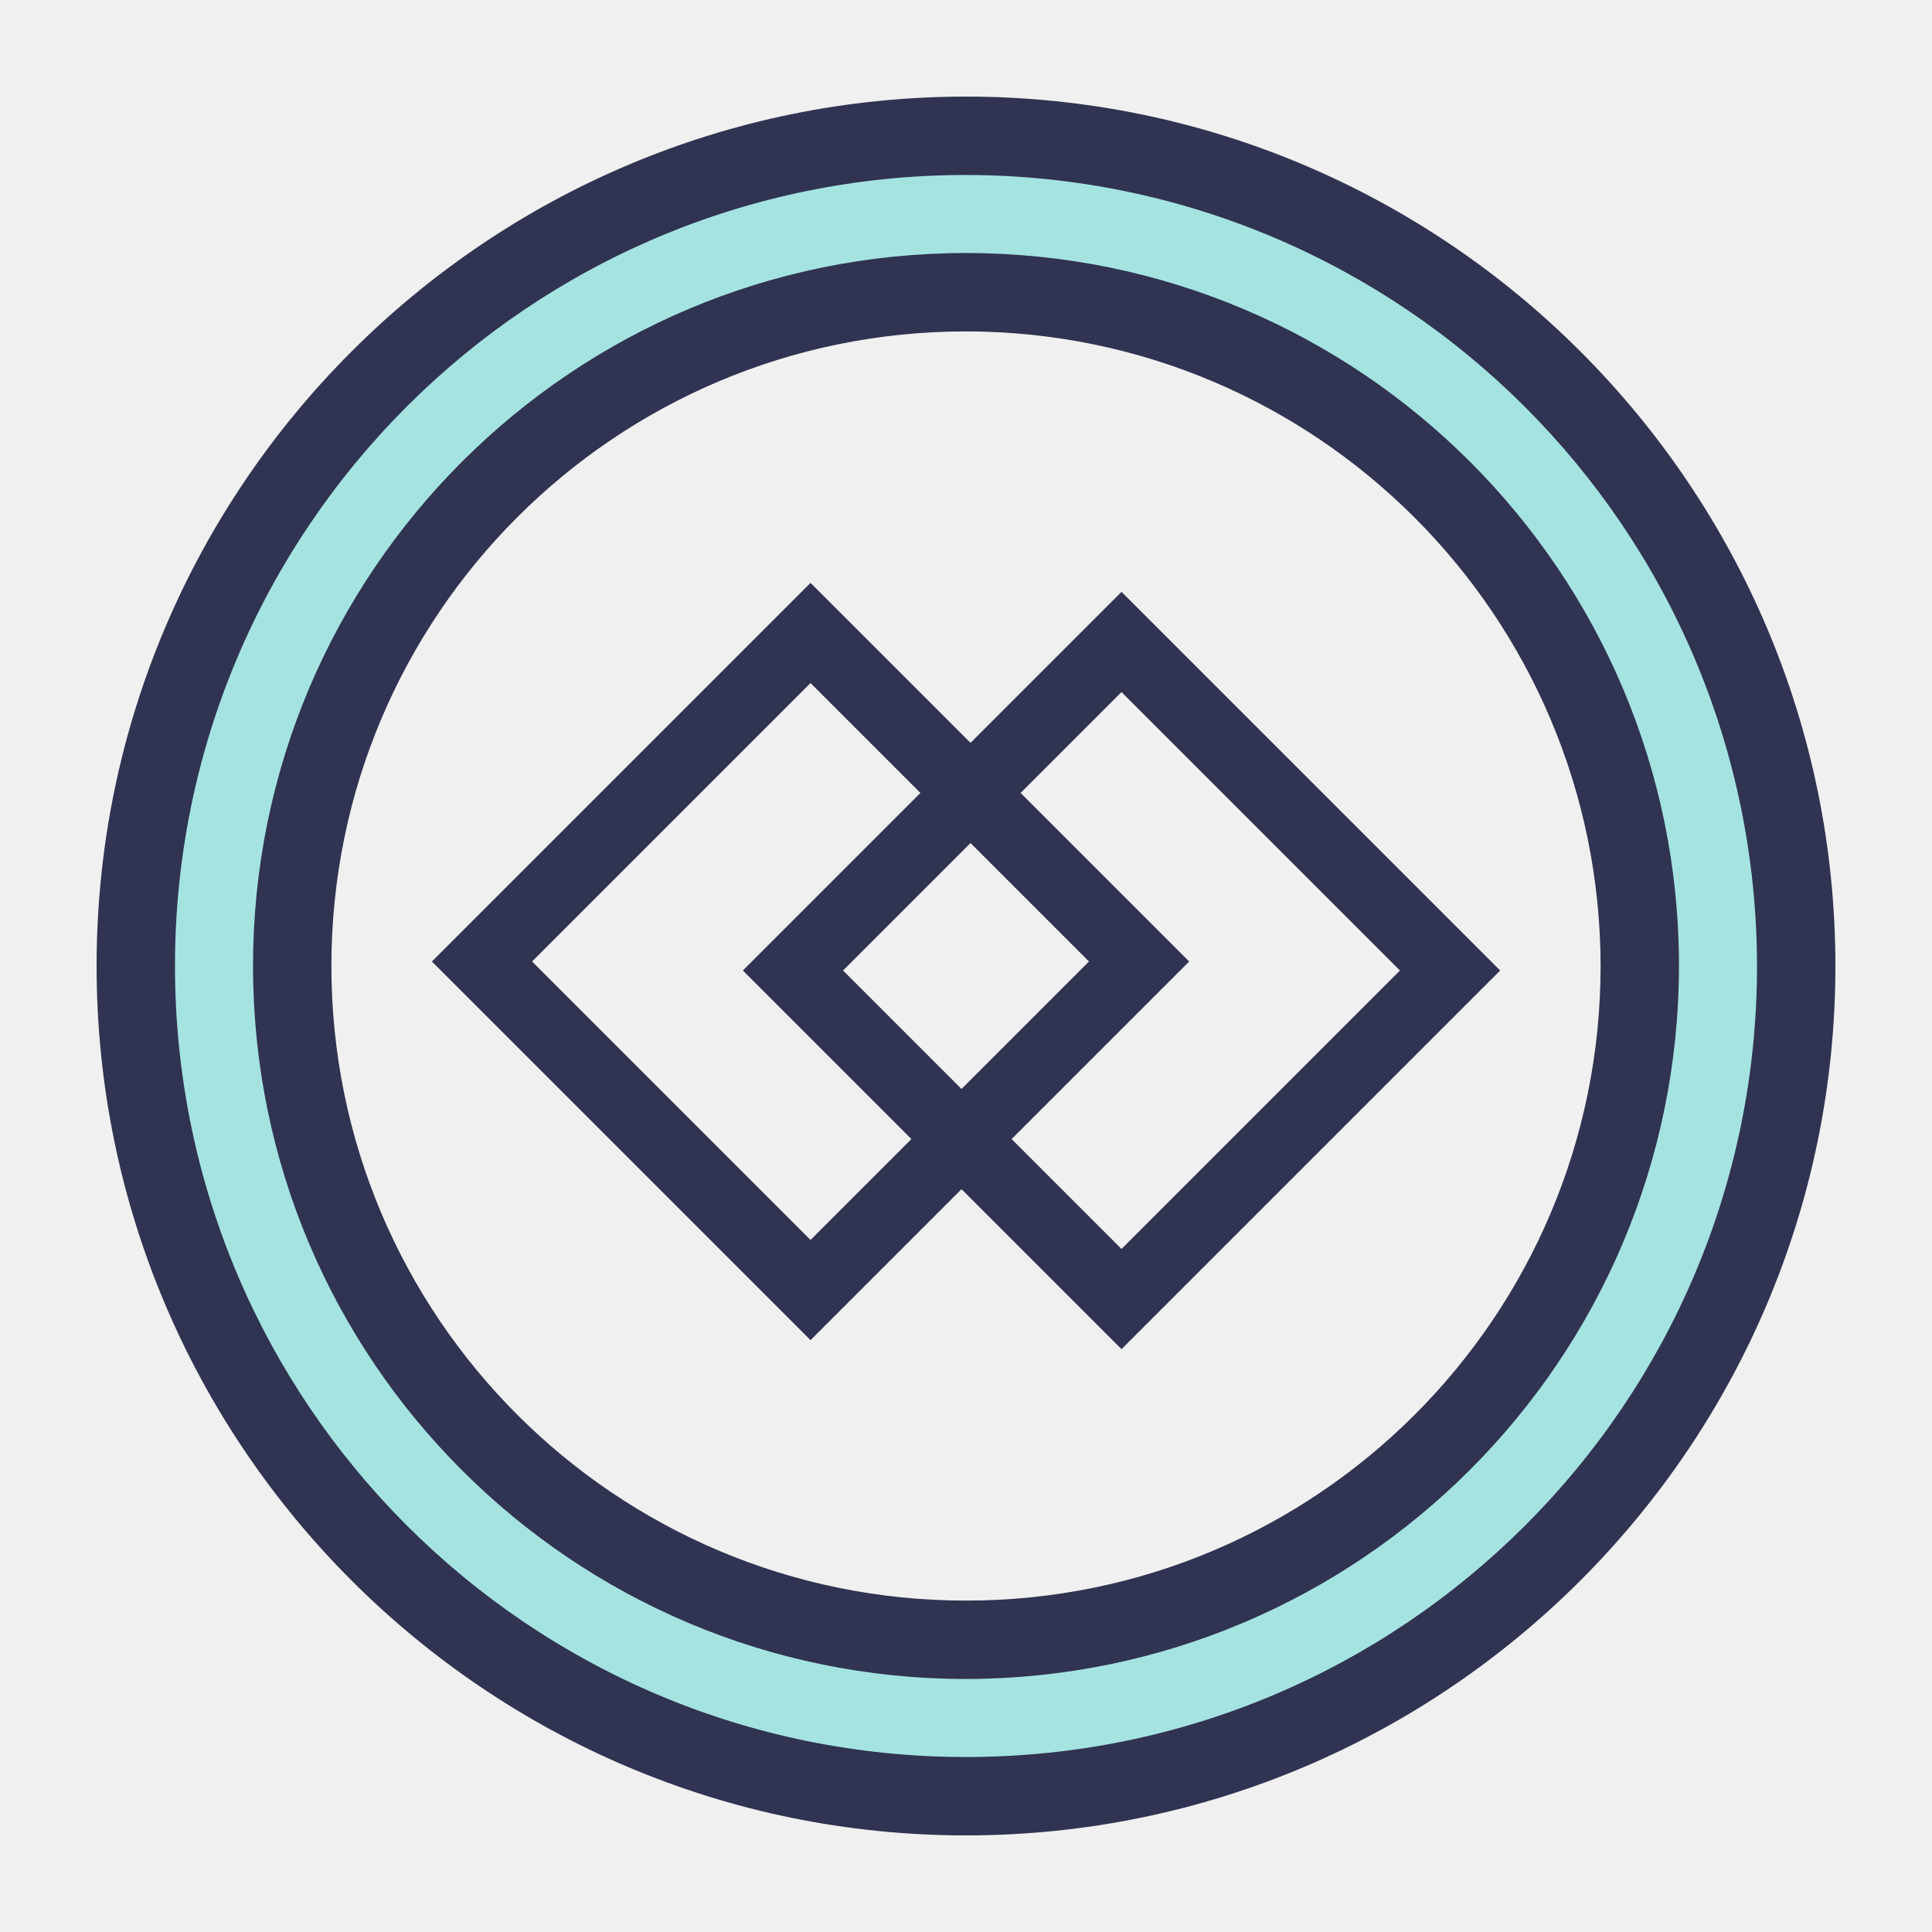
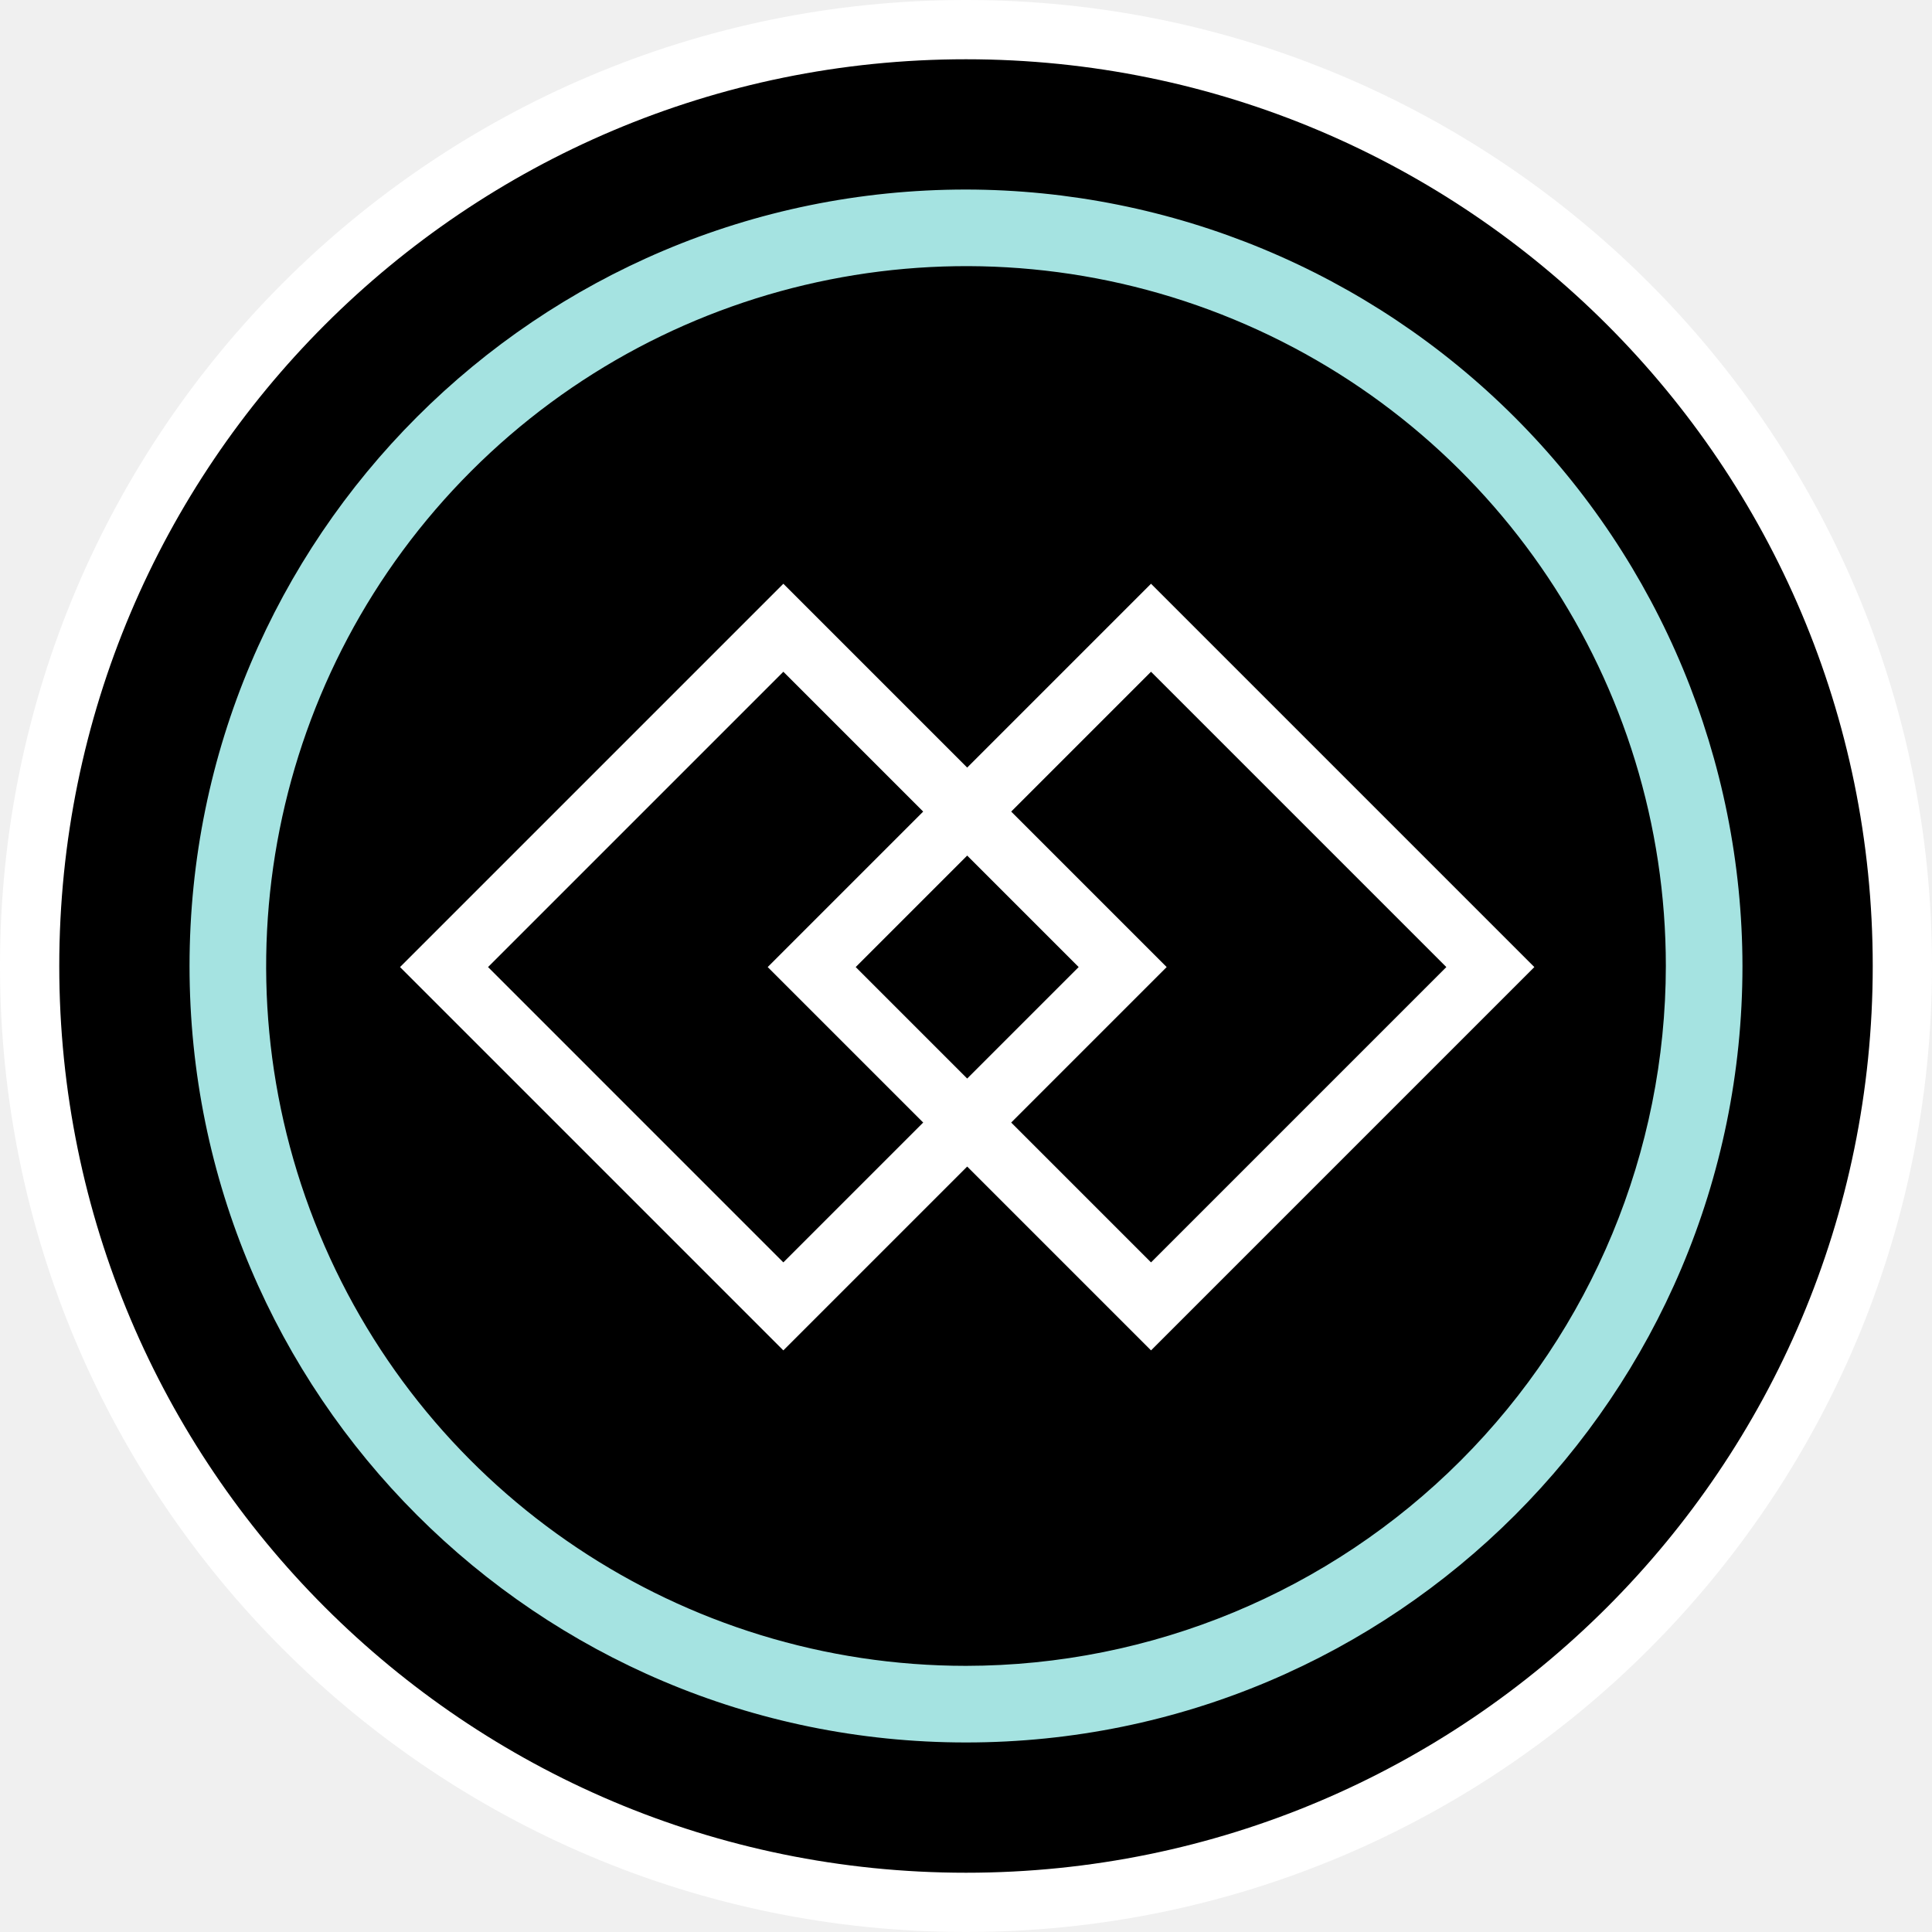
- <svg xmlns="http://www.w3.org/2000/svg" id="Layer_1" data-name="Layer 1" viewBox="0 0 300 300">
-   <defs>
-     <style>.cls-1{fill:#a5e3e1;}.cls-2{fill:#303351;}.cls-3{fill:none;stroke:#303351;stroke-miterlimit:10;stroke-width:11px;}</style>
-   </defs>
-   <path class="cls-1" d="M150,21.08A128.92,128.92,0,1,0,278.92,150,128.92,128.92,0,0,0,150,21.08Zm0,233.54A104.62,104.62,0,1,1,254.62,150,104.62,104.62,0,0,1,150,254.62Z" />
-   <path class="cls-2" d="M150,260.71A110.71,110.71,0,1,1,260.71,150,110.84,110.84,0,0,1,150,260.71Zm0-209.25A98.54,98.54,0,1,0,248.54,150,98.66,98.66,0,0,0,150,51.46Z" />
-   <path class="cls-2" d="M150,285C75.56,285,15,224.44,15,150S75.56,15,150,15,285,75.56,285,150,224.44,285,150,285Zm0-257.83A122.83,122.83,0,1,0,272.83,150,123,123,0,0,0,150,27.17Z" />
-   <rect class="cls-3" x="89.78" y="113.23" width="72.15" height="72.15" transform="translate(-68.71 132.72) rotate(-45)" />
-   <rect class="cls-3" x="138.07" y="114.62" width="72.15" height="72.15" transform="translate(-55.55 167.28) rotate(-45)" />
+ <svg xmlns="http://www.w3.org/2000/svg" fill="none" viewBox="0 0 652 652">
+   <circle cx="326" cy="326" r="316" fill="#000" stroke="#fff" stroke-width="20" />
+   <path fill="#A5E3E1" d="M326 50.97A275.027 275.027 0 0 0 56.255 379.657 275.027 275.027 0 0 0 431.25 580.094 275.034 275.034 0 0 0 601.029 326a275.02 275.02 0 0 0-80.554-194.475A275.03 275.03 0 0 0 326 50.971Zm0 498.219a223.19 223.19 0 1 1 0-446.379 223.19 223.19 0 0 1 0 446.379Z" />
+   <path fill="#000" d="M326 562.181a236.18 236.18 0 1 1 90.383-454.384A236.184 236.184 0 0 1 562.181 326a236.453 236.453 0 0 1-69.257 166.924A236.453 236.453 0 0 1 326 562.181Zm0-446.4a210.218 210.218 0 1 0 174.79 327.01A210.212 210.212 0 0 0 536.219 326 210.475 210.475 0 0 0 326 115.781Z" />
+   <path fill="#000" d="M326 614C167.195 614 38 484.805 38 326S167.195 38 326 38s288 129.195 288 288-129.195 288-288 288Zm0-550.037A262.037 262.037 0 1 0 588.037 326a262.397 262.397 0 0 0-76.855-185.182A262.396 262.396 0 0 0 326 63.963Z" />
+   <path stroke="#fff" stroke-width="21" d="M149.849 326.36 264.36 211.849 378.871 326.36 264.36 440.871z" />
+   <path stroke="#fff" stroke-width="21" d="m273.93 326.36 114.511-114.511L502.952 326.36 388.441 440.871z" />
</svg>
